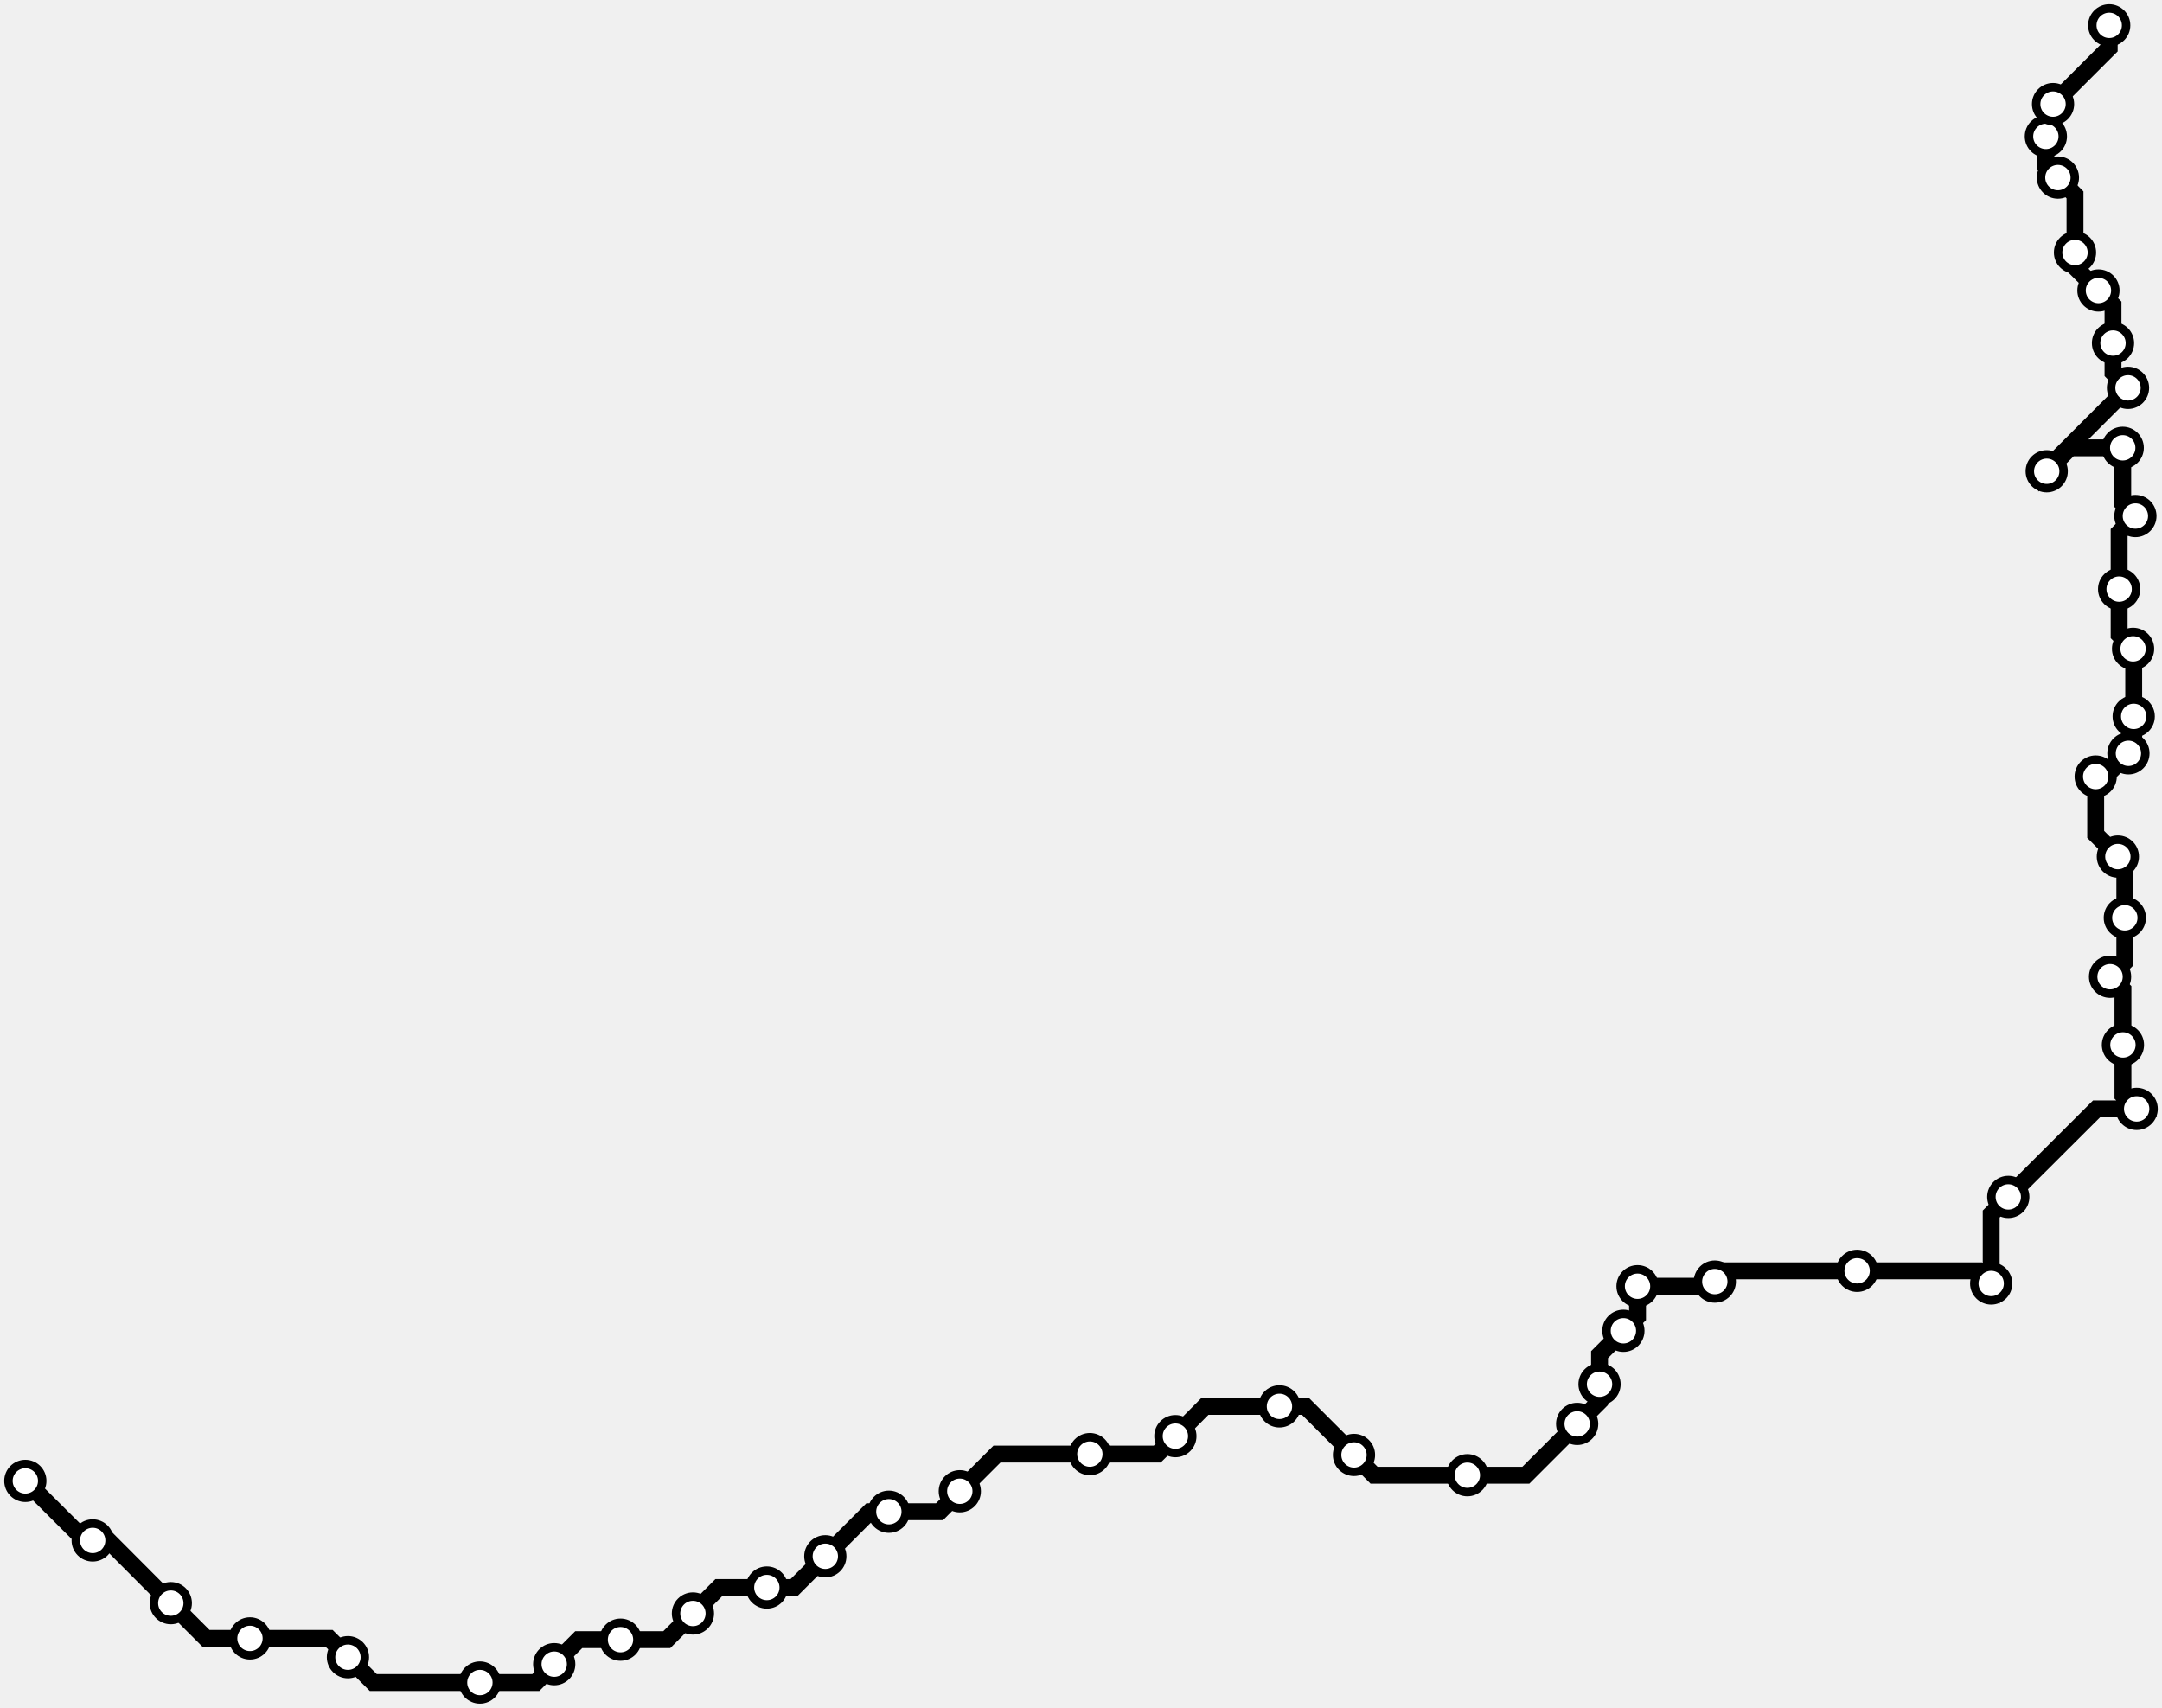
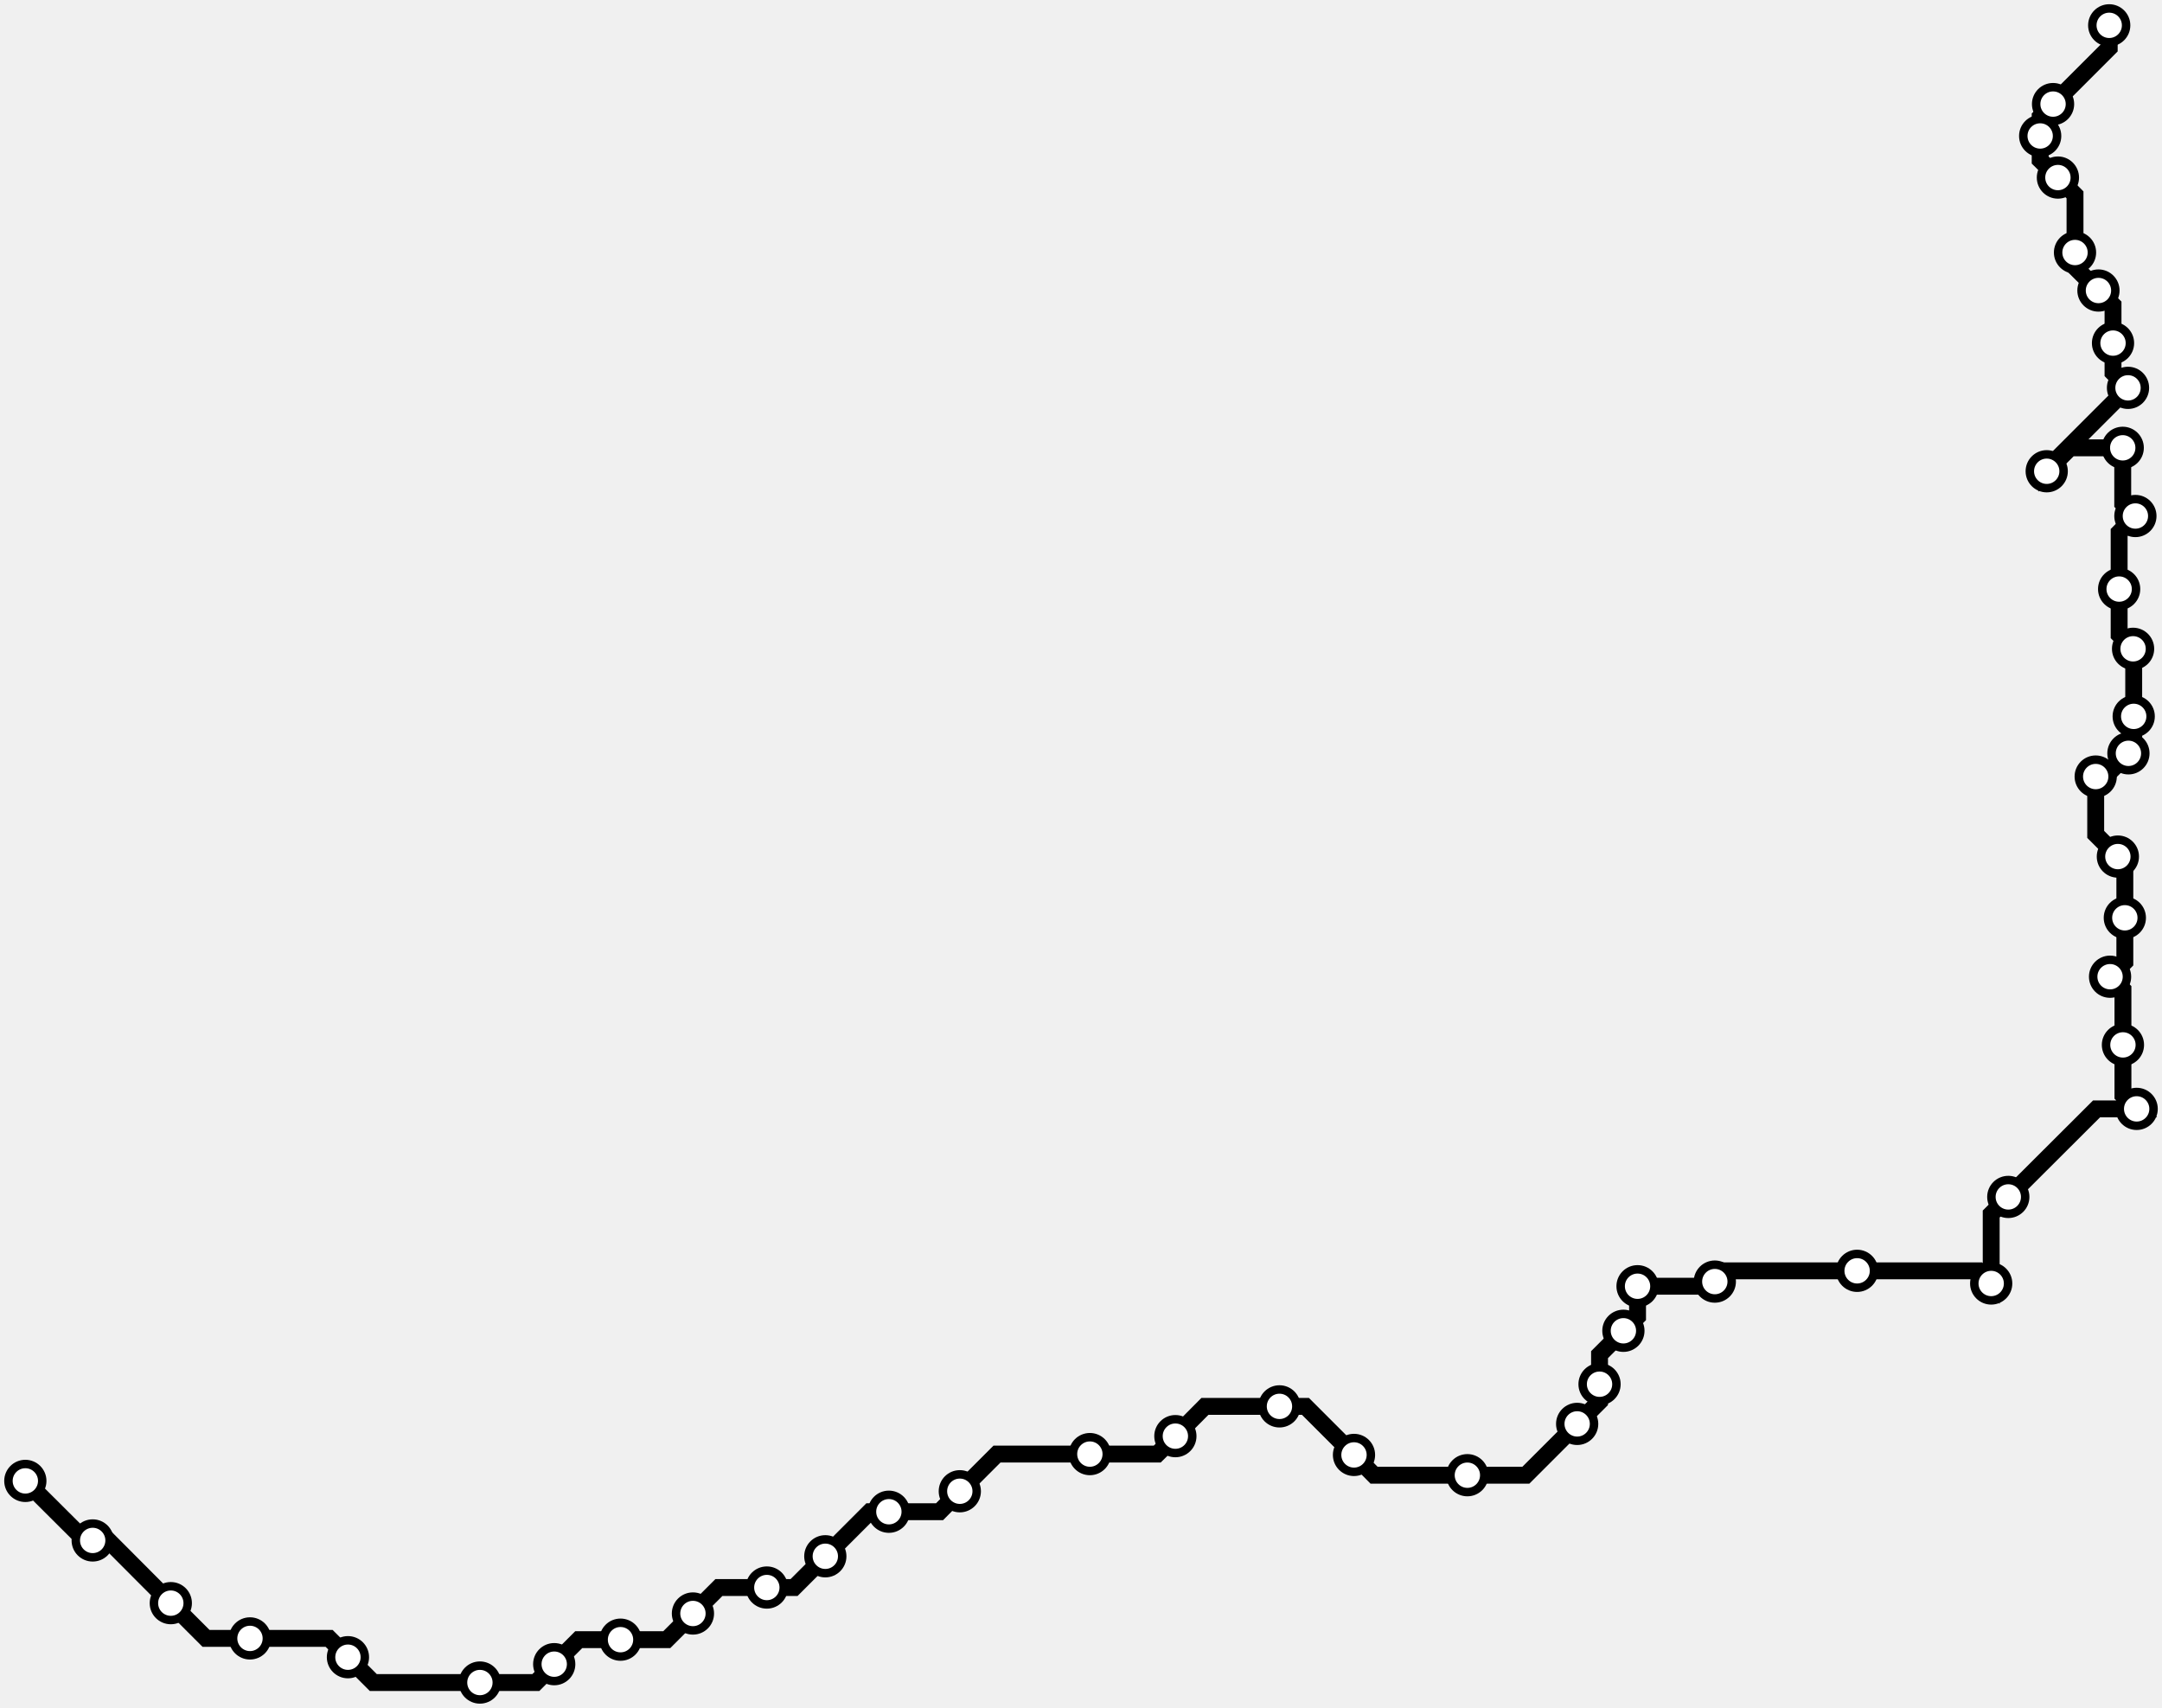
<svg xmlns="http://www.w3.org/2000/svg" width="1024.0" height="808.9">
-   <path d="M12.0 701.4 L40.3 729.6 L43.9 729.6 L51.3 729.6 L80.9 759.3 L97.6 776.0 L118.4 776.0 L155.9 776.0 L164.8 784.9 L176.8 796.9 L227.3 796.9 L253.8 796.9 L262.5 788.2 L274.1 776.6 L293.9 776.6 L315.8 776.6 L328.2 764.2 L340.5 751.9 L363.2 751.9 L376.1 751.9 L390.9 737.1 L412.0 716.0 L421.0 716.0 L445.0 716.0 L454.6 706.3 L472.2 688.7 L516.2 688.7 L548.1 688.7 L556.7 680.2 L570.7 666.1 L606.0 666.1 L618.3 666.1 L641.3 689.1 L650.8 698.7 L695.0 698.7 L722.7 698.7 L747.0 674.4 L757.6 663.8 L757.6 655.6 L757.6 641.6 L768.9 630.3 L775.6 623.6 L775.6 609.2 L809.9 609.2 L812.2 607.0 L817.3 601.9 L879.6 601.9 L937.1 601.9 L943.1 607.9 L943.1 575.0 L951.2 566.9 L993.0 525.2 L1012.0 525.2 L1005.5 518.7 L1005.5 494.9 L1005.5 468.7 L999.4 462.6 L1006.4 455.6 L1006.4 434.7 L1006.4 409.0 L1003.1 405.7 L992.6 395.2 L992.6 367.8 L997.1 367.8 L1008.1 356.8 L1010.6 354.3 L1010.6 339.3 L1010.6 307.6 L1010.3 307.3 L1003.7 300.6 L1003.7 279.0 L1003.7 252.2 L1011.4 244.4 L1005.4 238.4 L1005.4 212.1 L980.5 212.1 L969.4 223.2 L969.4 222.2 L1007.9 183.7 L1000.8 176.5 L1000.8 162.5 L1000.8 144.5 L993.9 137.6 L982.8 126.6 L982.8 119.6 L982.8 92.3 L974.7 84.1 L969.0 78.5 L969.0 64.6 L969.0 52.8 L972.4 49.3 L999.0 22.7 L999.0 12.0 " />
+   <path d="M12.0 701.4 L40.3 729.6 L43.9 729.6 L51.3 729.6 L80.9 759.3 L97.6 776.0 L118.4 776.0 L155.9 776.0 L164.8 784.9 L176.8 796.9 L227.3 796.9 L253.8 796.9 L262.5 788.2 L274.1 776.6 L293.9 776.6 L315.8 776.6 L328.2 764.2 L340.5 751.9 L363.2 751.9 L376.1 751.9 L390.9 737.1 L412.0 716.0 L421.0 716.0 L445.0 716.0 L454.6 706.3 L472.2 688.7 L516.2 688.7 L548.1 688.7 L556.7 680.2 L570.7 666.1 L606.0 666.1 L618.3 666.1 L641.3 689.1 L650.8 698.7 L695.0 698.7 L722.7 698.7 L747.0 674.4 L757.6 663.8 L757.6 655.6 L757.6 641.6 L768.9 630.3 L775.6 623.6 L775.6 609.2 L809.9 609.2 L812.2 607.0 L817.3 601.9 L879.6 601.9 L937.1 601.9 L943.1 607.9 L943.1 575.0 L951.2 566.9 L993.0 525.2 L1012.0 525.2 L1005.5 518.7 L1005.5 494.9 L1005.5 468.7 L999.4 462.6 L1006.4 455.6 L1006.4 434.7 L1006.4 409.0 L1003.1 405.7 L992.6 395.2 L992.6 367.8 L997.1 367.8 L1008.1 356.8 L1010.6 354.3 L1010.6 339.3 L1010.6 307.6 L1010.3 307.3 L1003.7 300.6 L1003.7 279.0 L1003.7 252.2 L1011.4 244.4 L1005.4 238.4 L1005.4 212.1 L980.5 212.1 L969.4 223.2 L969.4 222.2 L1007.9 183.7 L1000.8 176.5 L1000.8 162.5 L1000.8 144.5 L993.9 137.6 L982.8 126.6 L982.8 119.6 L982.8 92.3 L974.7 84.1 L966.3 75.8 L966.3 64.4 L966.3 55.4 L972.4 49.3 L999.0 22.7 L999.0 12.0 " />
  <circle cx="12.0" cy="701.4" r="8" />
  <circle cx="43.9" cy="729.6" r="8" />
  <circle cx="80.9" cy="759.3" r="8" />
  <circle cx="118.4" cy="776.0" r="8" />
  <circle cx="164.8" cy="784.9" r="8" />
  <circle cx="227.3" cy="796.9" r="8" />
  <circle cx="262.5" cy="788.2" r="8" />
  <circle cx="293.9" cy="776.6" r="8" />
  <circle cx="328.2" cy="764.2" r="8" />
  <circle cx="363.2" cy="751.9" r="8" />
  <circle cx="390.9" cy="737.1" r="8" />
  <circle cx="421.0" cy="716.0" r="8" />
  <circle cx="454.6" cy="706.3" r="8" />
  <circle cx="516.2" cy="688.7" r="8" />
  <circle cx="556.7" cy="680.2" r="8" />
  <circle cx="606.0" cy="666.1" r="8" />
  <circle cx="641.3" cy="689.1" r="8" />
  <circle cx="695.0" cy="698.7" r="8" />
  <circle cx="747.0" cy="674.4" r="8" />
  <circle cx="757.6" cy="655.6" r="8" />
  <circle cx="768.9" cy="630.3" r="8" />
  <circle cx="775.6" cy="609.2" r="8" />
  <circle cx="812.2" cy="607.0" r="8" />
  <circle cx="879.6" cy="601.9" r="8" />
  <circle cx="943.1" cy="607.9" r="8" />
  <circle cx="951.2" cy="566.9" r="8" />
  <circle cx="1012.0" cy="525.2" r="8" />
  <circle cx="1005.5" cy="494.9" r="8" />
  <circle cx="999.4" cy="462.6" r="8" />
  <circle cx="1006.4" cy="434.7" r="8" />
  <circle cx="1003.1" cy="405.7" r="8" />
  <circle cx="992.6" cy="367.8" r="8" />
  <circle cx="1008.1" cy="356.8" r="8" />
  <circle cx="1010.6" cy="339.3" r="8" />
  <circle cx="1010.3" cy="307.3" r="8" />
  <circle cx="1003.7" cy="279.0" r="8" />
  <circle cx="1011.4" cy="244.4" r="8" />
  <circle cx="1005.4" cy="212.1" r="8" />
  <circle cx="969.4" cy="223.2" r="8" />
  <circle cx="1007.9" cy="183.7" r="8" />
  <circle cx="1000.8" cy="162.5" r="8" />
  <circle cx="993.9" cy="137.6" r="8" />
  <circle cx="982.8" cy="119.6" r="8" />
  <circle cx="974.7" cy="84.1" r="8" />
-   <circle cx="969.0" cy="64.6" r="8" />
+   <circle cx="966.3" cy="64.4" r="8" />
  <circle cx="972.4" cy="49.3" r="8" />
  <circle cx="999.0" cy="12.0" r="8" />
  <style>
circle {
fill: white;
stroke: #000000;
stroke-width: 4;
}
path {
fill: none;
stroke: #000000;
stroke-width: 8;
}</style>
</svg>
